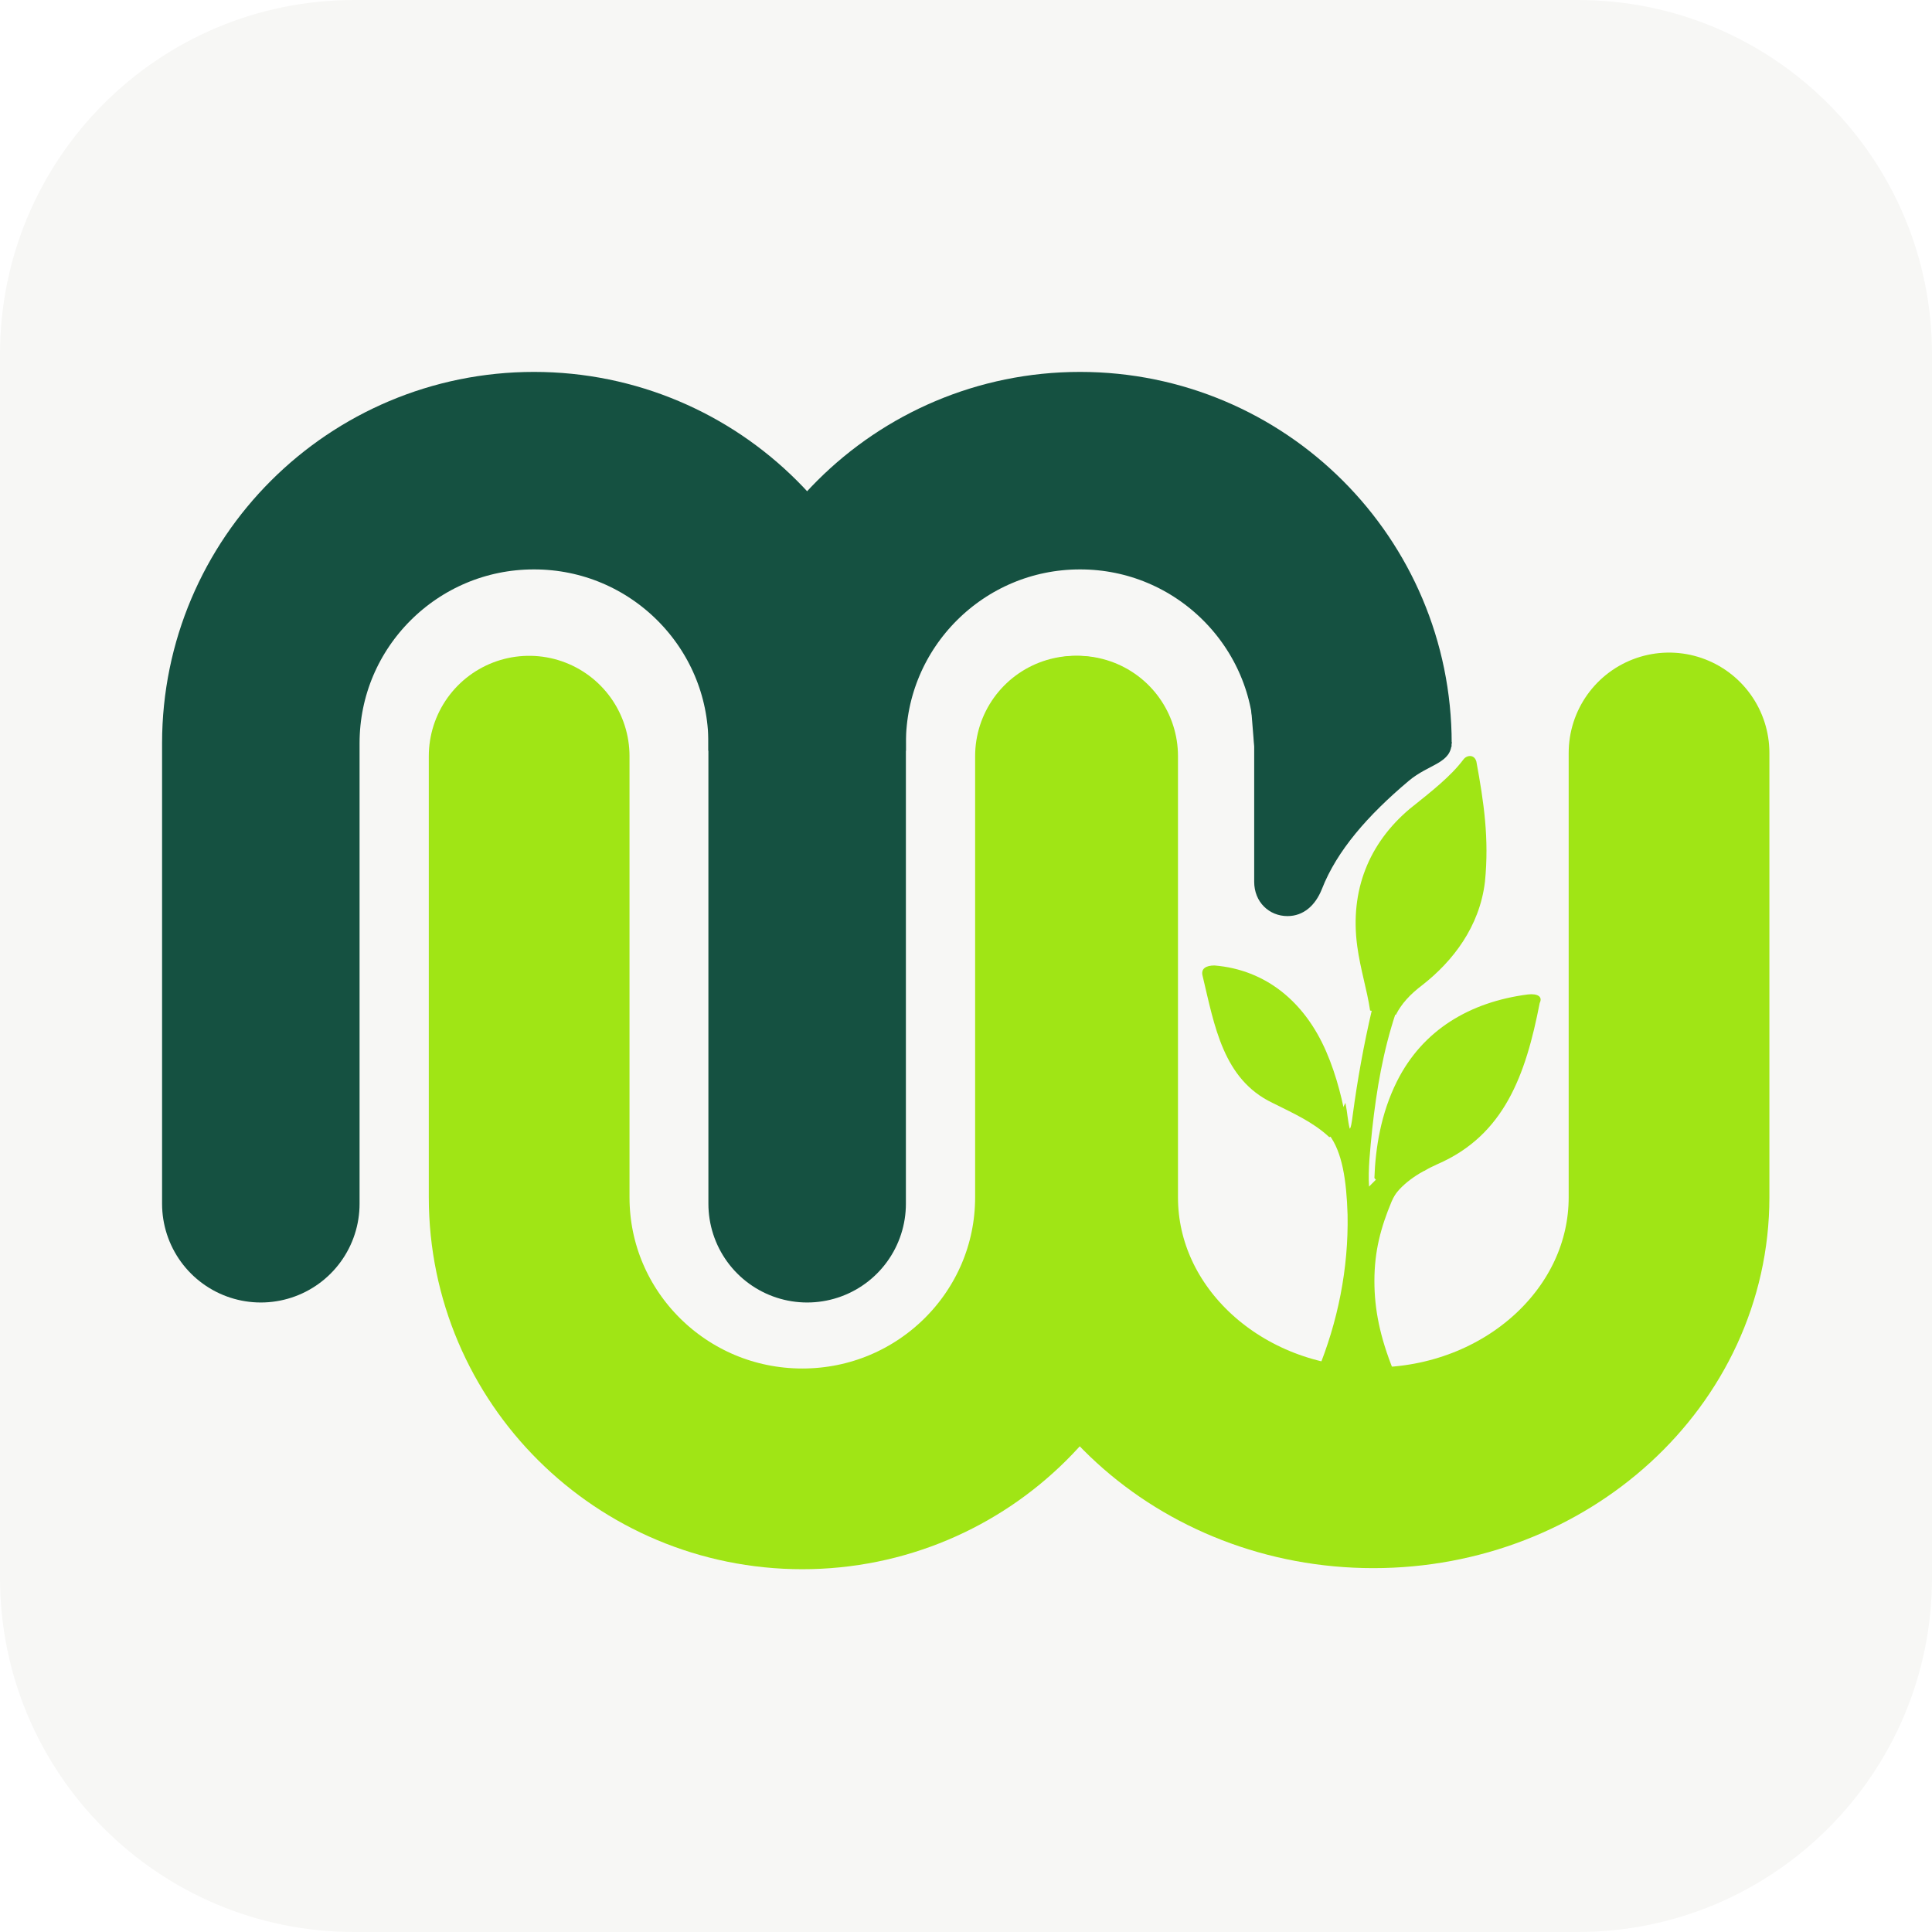
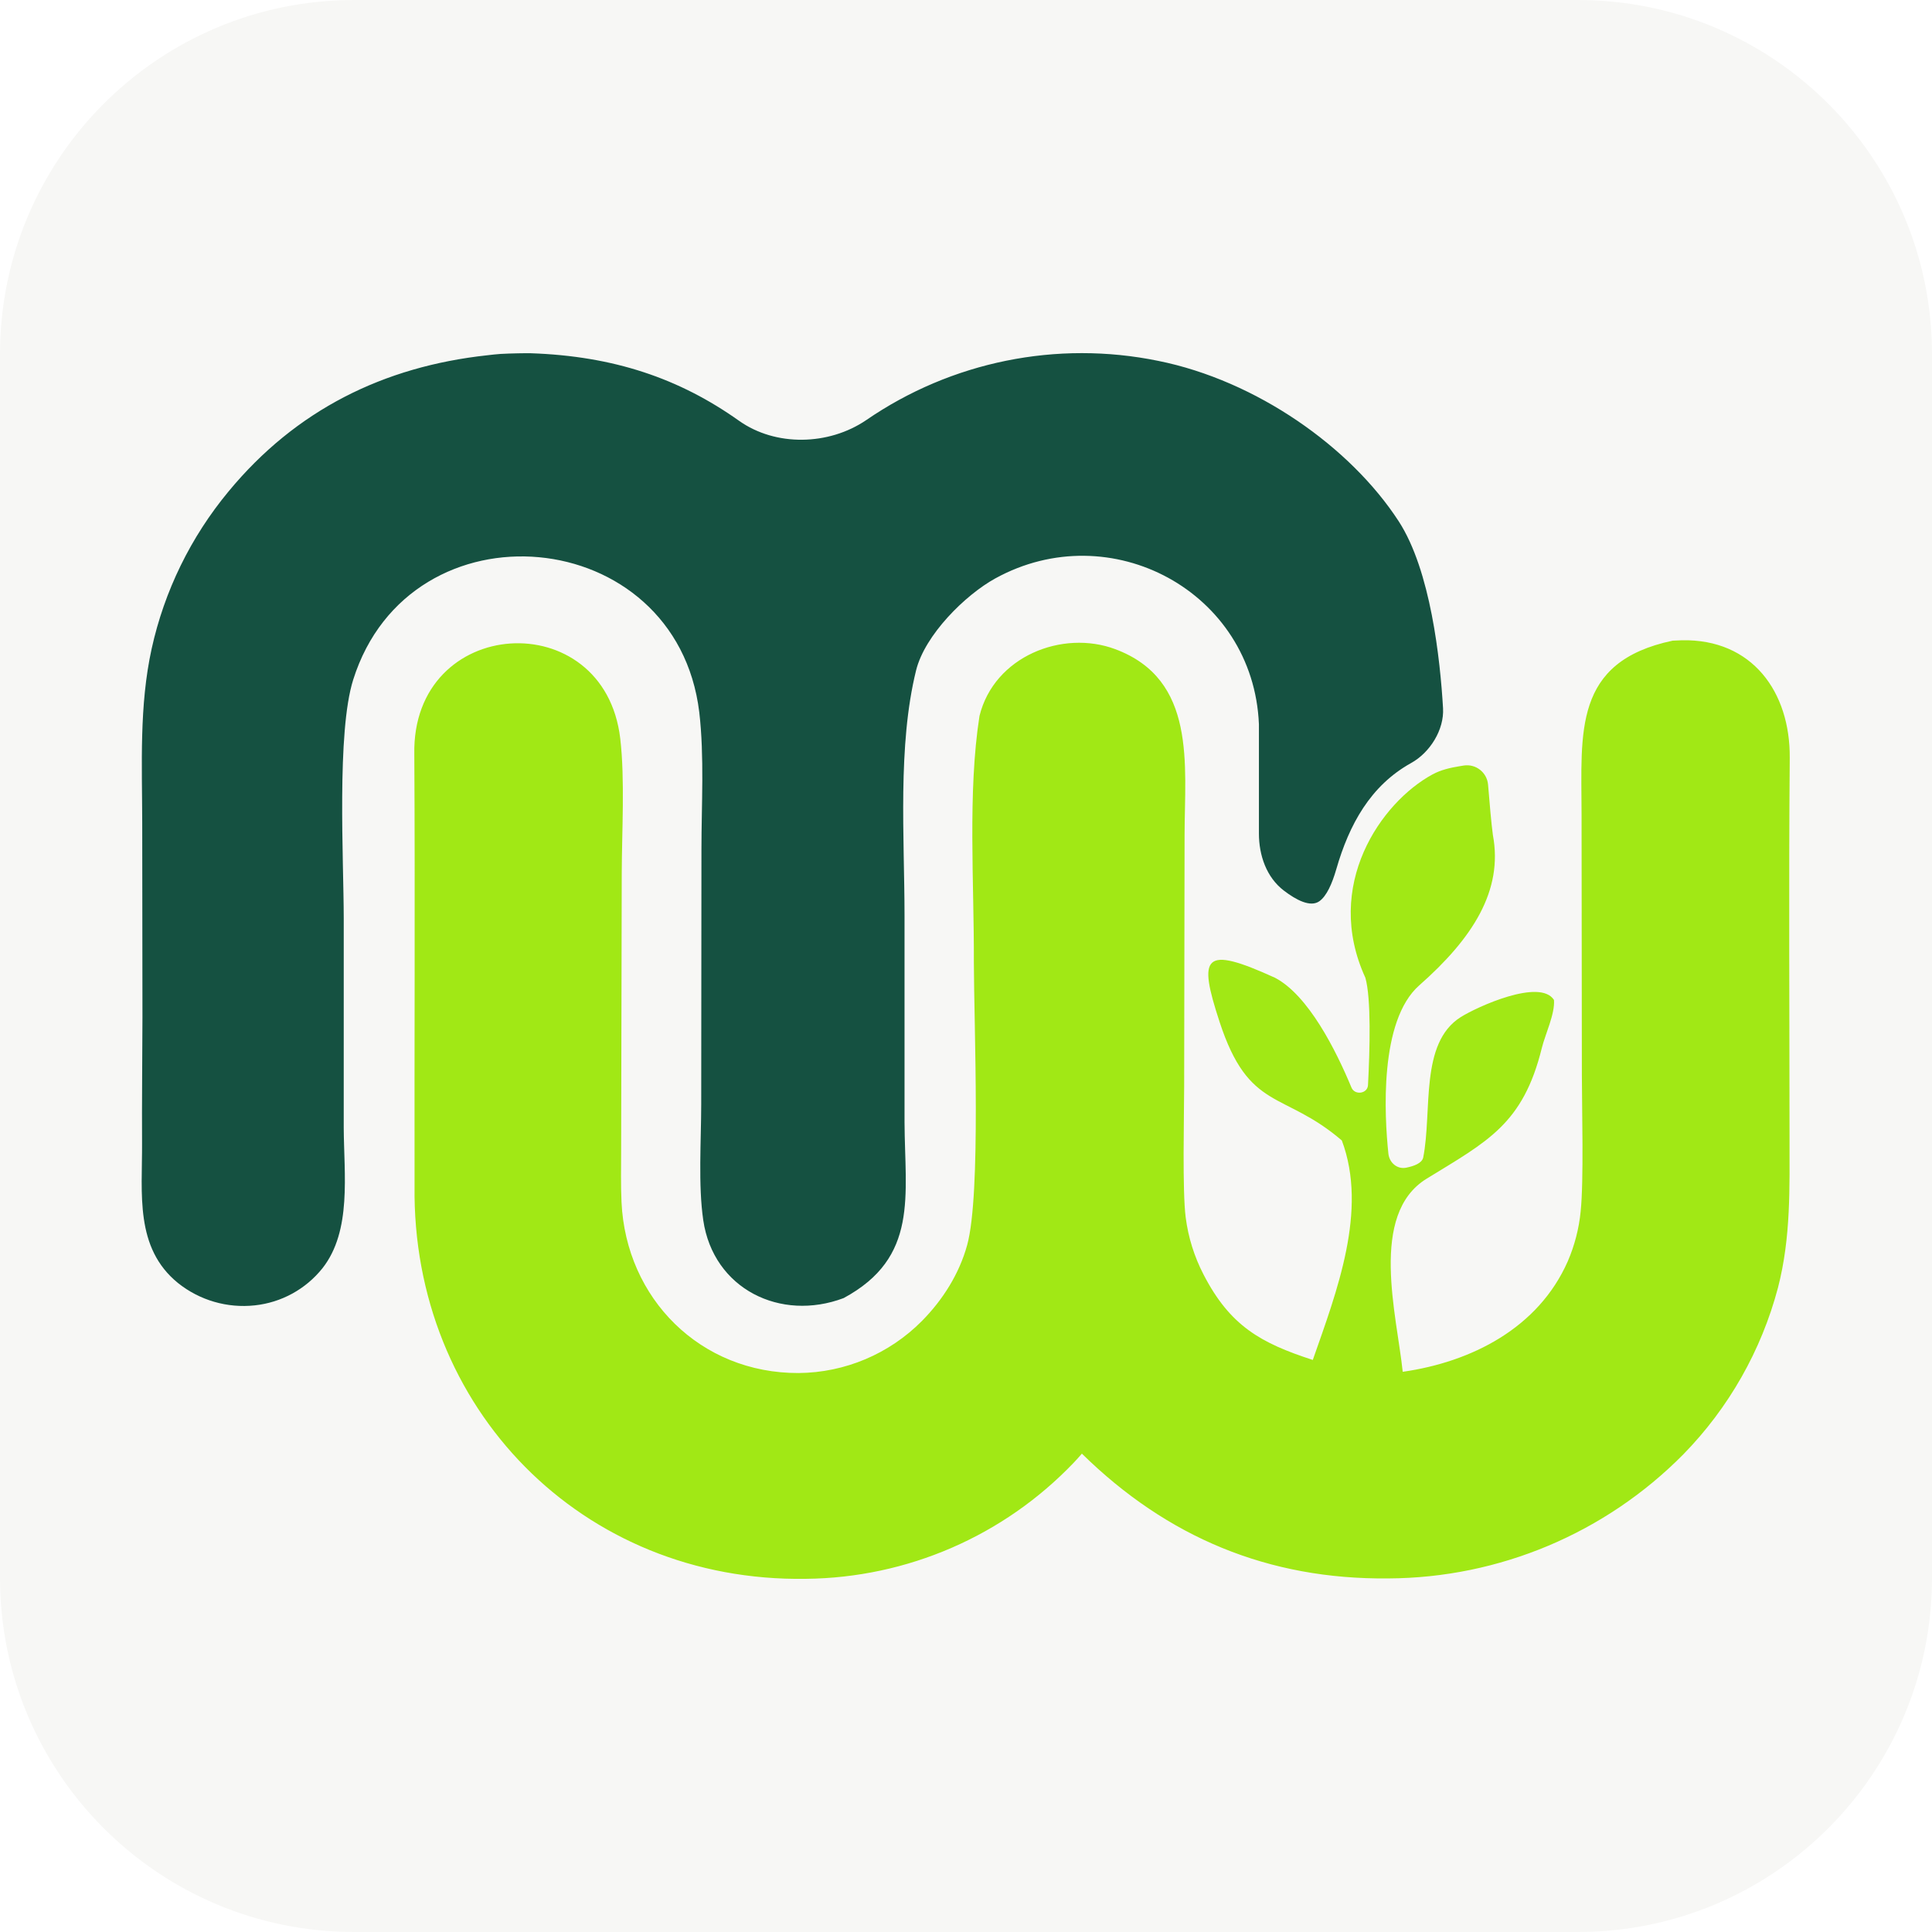
- <svg xmlns="http://www.w3.org/2000/svg" viewBox="0 0 1800 1800">
-   <style>.lg-m1,.lg-m2,.lg-word{stroke:#155141}.lg-leg,.lg-dot{fill:#155141}.lg-w1,.lg-w2{stroke:#a0e515}.lg-sprig{fill:#a0e515}</style>
-   <rect width="100%" height="100%" rx="330" fill="#f7f7f5" />
-   <g transform="translate(-98.5 231.5)">
-     <path class="lg-m lg-m1" fill="none" stroke-width="184" stroke-linecap="round" pathLength="1" d="M341.5 890V461A254.5 254 0 0 1 850.5 461V890" />
-     <path class="lg-m lg-m2" fill="none" stroke-width="184" stroke-linecap="butt" pathLength="1" d="M850.5 468V461A254.25 254 0 0 1 1359 461" />
-     <path class="lg-m lg-leg" d="M1262 402L1267 464H1451L1443 402Z M1267 460V590C1267 609 1281 622 1298 622C1313 622 1324 612 1330 597C1344 561 1373 528 1411 496C1430 480 1451 480 1451 460Z" />
-     <path class="lg-w lg-w1" fill="none" stroke-width="187" stroke-linecap="round" pathLength="1" d="M591.5 473V884A254.5 253 0 0 0 1100.5 884V473" />
-     <path class="lg-w lg-w2" fill="none" stroke-width="187" stroke-linecap="round" pathLength="1" d="M1102.5 473V884A275.5 252 0 0 0 1653.5 884V470" />
-     <g class="lg-sprig">
-       <path class="lg-stem" d="M1337 826C1349 842 1353 868 1354 900C1355 950 1345 1000 1326 1046L1330 1060L1400 1060L1397 1046C1384 1014 1379 988 1379 962C1379 934 1385 912 1395 888C1402 872 1414 864 1428 858L1380 868L1374 874C1373 858 1375 840 1377 820C1381 784 1387 748 1399 712L1377 708C1369 742 1363 776 1359 806C1358 814 1357 820 1356 820C1354 812 1354 806 1352 796Z" />
-       <path class="lg-l1" d="M1462 476C1465 472 1472 471 1474 478C1481 516 1486 550 1482 590C1477 632 1452 664 1424 686C1412 695 1404 704 1399 714L1375 710C1372 690 1366 672 1363 650C1356 598 1374 554 1412 522C1432 506 1450 492 1462 476Z" />
-       <path class="lg-l2" d="M1219 678C1217 671 1222 668 1230 668C1278 672 1314 702 1334 748C1344 771 1350 796 1354 820L1337 828C1322 814 1304 806 1284 796C1238 774 1230 724 1219 678Z" />
-       <path class="lg-l3" d="M1533 703C1536 697 1531 694 1522 695C1468 702 1424 728 1400 776C1385 806 1380 838 1379 866L1395 886C1404 872 1418 862 1438 853C1500 826 1520 770 1533 703Z" />
-     </g>
+ <svg xmlns="http://www.w3.org/2000/svg" viewBox="0 0 900 900">
+   <rect width="900" height="900" rx="165" fill="#f7f7f5" />
+   <g transform="translate(66 164.5)">
+     <path fill="#a1e815" d="M713.195 133.945C714.639 133.852 716.085 133.791 717.531 133.76C750.215 133.12 767.995 157.787 767.733 188.588C767.235 247.337 767.612 306.136 767.629 364.888C767.636 388.86 768.312 411.86 762.259 435.327C754.519 464.597 739.324 491.358 718.153 512.997C681.856 549.743 632.434 570.537 580.79 570.791C524.797 571.385 477.674 551.626 437.981 512.657C436.737 514.127 435.448 515.559 434.114 516.948C401.544 551.013 356.611 570.493 309.489 570.974C205.021 572.671 125.816 491.306 127.118 387.973C127.007 320.97 127.394 253.9 127.004 186.909C125.708 121.988 215.599 116.548 222.946 179.633C225.158 198.615 223.675 223.084 223.634 242.454L223.353 371.566C223.333 379.468 223.161 387.605 223.526 395.49C225.613 440.459 260.26 475.246 305.984 475.115C327.595 474.933 348.257 466.214 363.468 450.859C373.195 441.023 380.869 428.876 384.545 415.482C391.075 391.678 387.708 312.767 387.662 283.675C387.811 246.752 384.747 204.506 390.282 169.031C397.147 141.194 428.967 128.736 453.521 137.903C491.534 152.094 485.872 191.697 485.821 224.45L485.623 341.929C485.602 355.511 484.747 390.369 486.342 402.635C487.529 411.881 490.326 420.846 494.606 429.126C506.984 453.181 521.317 461.146 545.553 469.017C556.769 437.002 571.278 399.379 559.079 366.779C531.791 343.383 515.89 353.572 502.106 311.476C492.012 280.645 494.461 275.729 527.937 290.974C543.456 299.083 556.297 324.654 563.57 342.137C565.114 345.849 571.053 345.01 571.266 340.996C572.151 324.219 572.772 300.636 570.045 290.974C550.3 247.975 577.316 209.248 601.341 196.24C605.242 194.128 609.6 193.129 613.979 192.423L615.825 192.125C621.498 191.21 626.738 195.347 627.201 201.075C627.843 209.028 628.74 219.366 629.438 224.45C634.336 250.428 619.911 272.693 595.149 294.513C576.387 311.046 578.923 355.339 580.767 372.908C581.211 377.141 584.866 380.283 589.043 379.459C592.675 378.743 596.406 377.367 596.986 374.724C601.266 353.05 595.227 321.491 614.433 309.324C621.864 304.616 651.411 291.08 657.908 301.324C658.415 307.794 653.808 317.34 652.253 323.651C643.498 359.208 626.926 367.17 598.586 384.577C571.556 401.178 584.74 448.199 587.441 474.537C619.526 469.954 650.623 454.154 664.321 423.084C667.503 415.71 669.527 407.889 670.325 399.896C671.83 385.526 670.911 351.728 670.894 336.179L670.755 214.837C670.712 176.697 666.666 143.763 713.195 133.945Z" />
+     <path fill="#155141" d="M160.942 1.005C163.008 0.78 165.078 0.5 167.153 0.377C171.683 0.108 179.42 -0.011 181.317 0.055C219.925 1.387 250.443 11.762 278.243 31.495C295.366 43.65 320.087 43.03 337.464 31.241C377.18 3.915 426.306 -6.064 473.532 3.602C519.249 12.803 563.109 43.745 585.565 78.326C600.469 101.277 604.904 142.761 606.223 165.419C606.806 175.419 600.155 186.059 591.394 190.918C572.428 201.437 562.502 219.572 556.495 240.411C554.541 247.191 551.968 252.944 548.615 255.326C544.48 258.264 537.863 254.8 532.082 250.383C523.956 244.176 520.453 233.955 520.453 223.73C520.453 200.2 520.453 172.868 520.453 172.868C517.88 111.126 451.344 75.398 397.641 104.95C383.635 112.657 364.814 131.284 360.739 147.815C352.089 182.908 355.328 225.276 355.364 261.944L355.367 358.332C355.514 392.502 362.12 421.243 327.002 440.199C297.586 451.294 266.298 435.96 261.604 403.912C259.216 387.611 260.629 366.837 260.655 349.957L260.761 231.215C260.77 210.566 262.157 187.872 259.744 167.26C249.063 79.148 125.104 67.926 98.537 152.124C90.779 176.716 94.097 235.682 94.129 263.501L94.122 360.8C94.231 382.672 97.935 408.822 84.236 426.268C76.456 436.032 65.087 442.27 52.674 443.59C39.863 444.979 27.023 441.247 16.951 433.207C-3.328 416.782 0.307 391.414 0.175 368.125C0.064 348.574 0.317 328.975 0.361 309.419L0.252 218.815C0.206 191.569 -1.202 164.356 4.648 137.685C10.584 110.769 22.86 85.662 40.455 64.449C71.862 26.424 112.738 6.251 160.942 1.005Z" />
  </g>
</svg>
